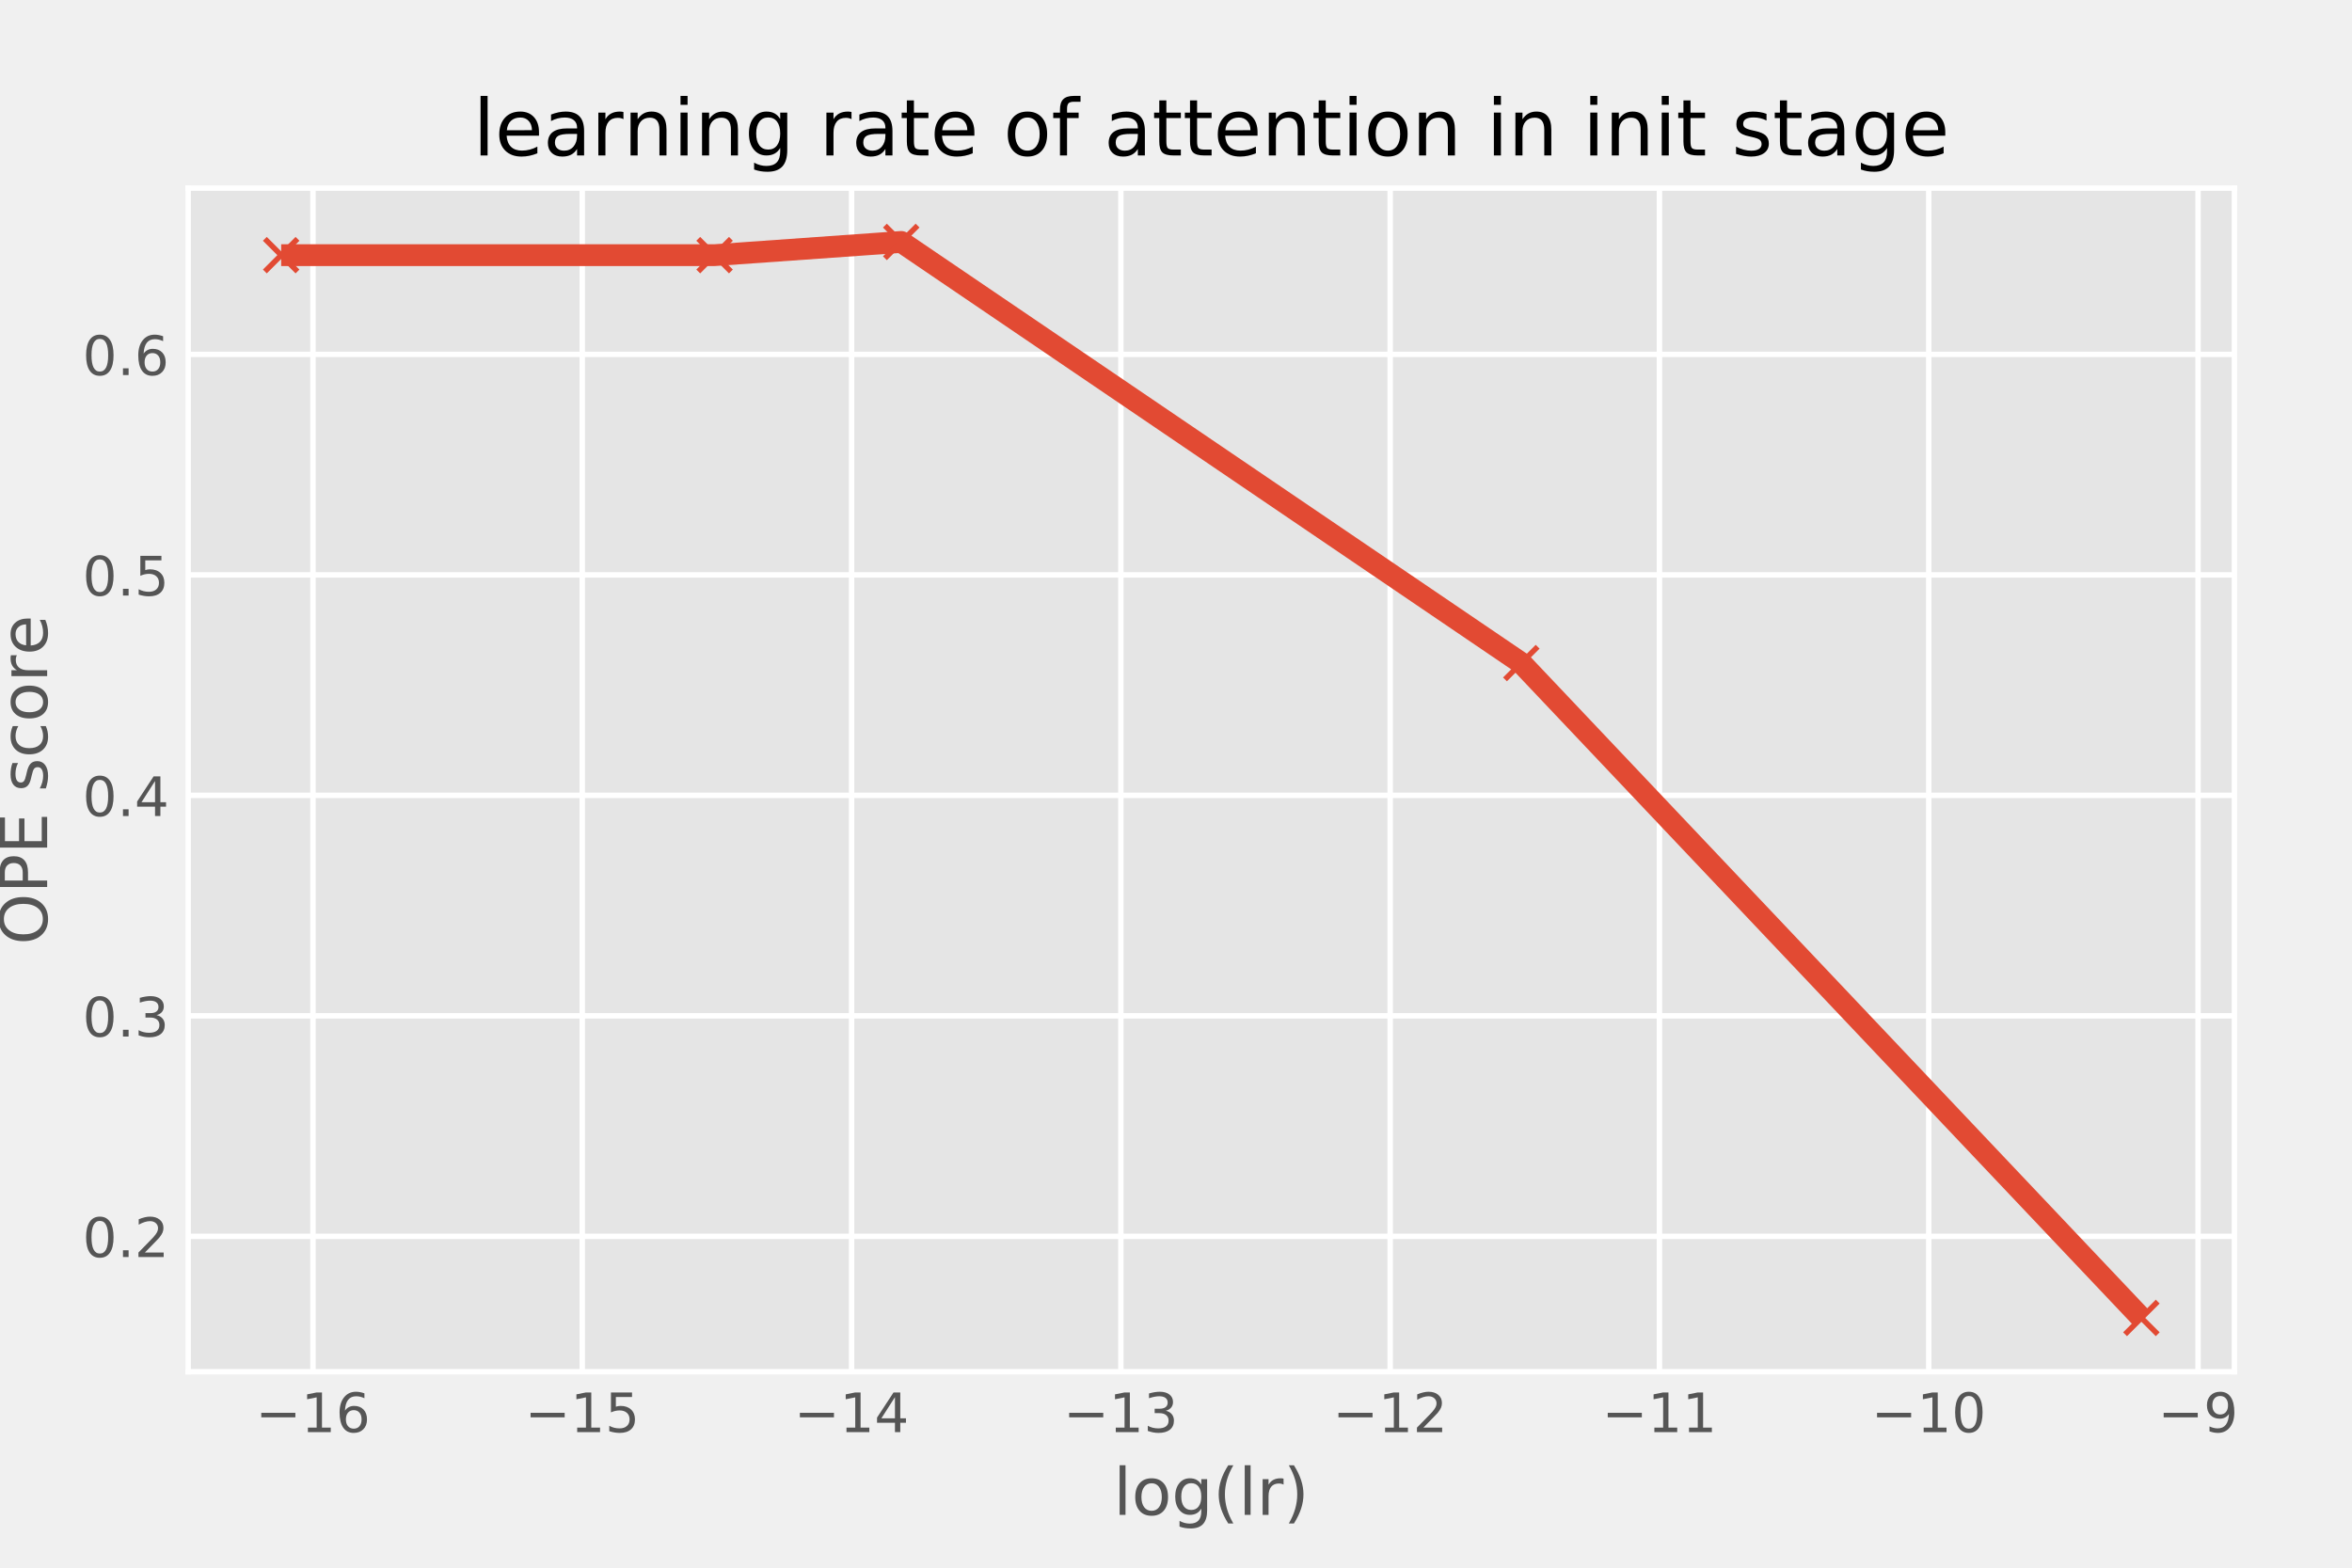
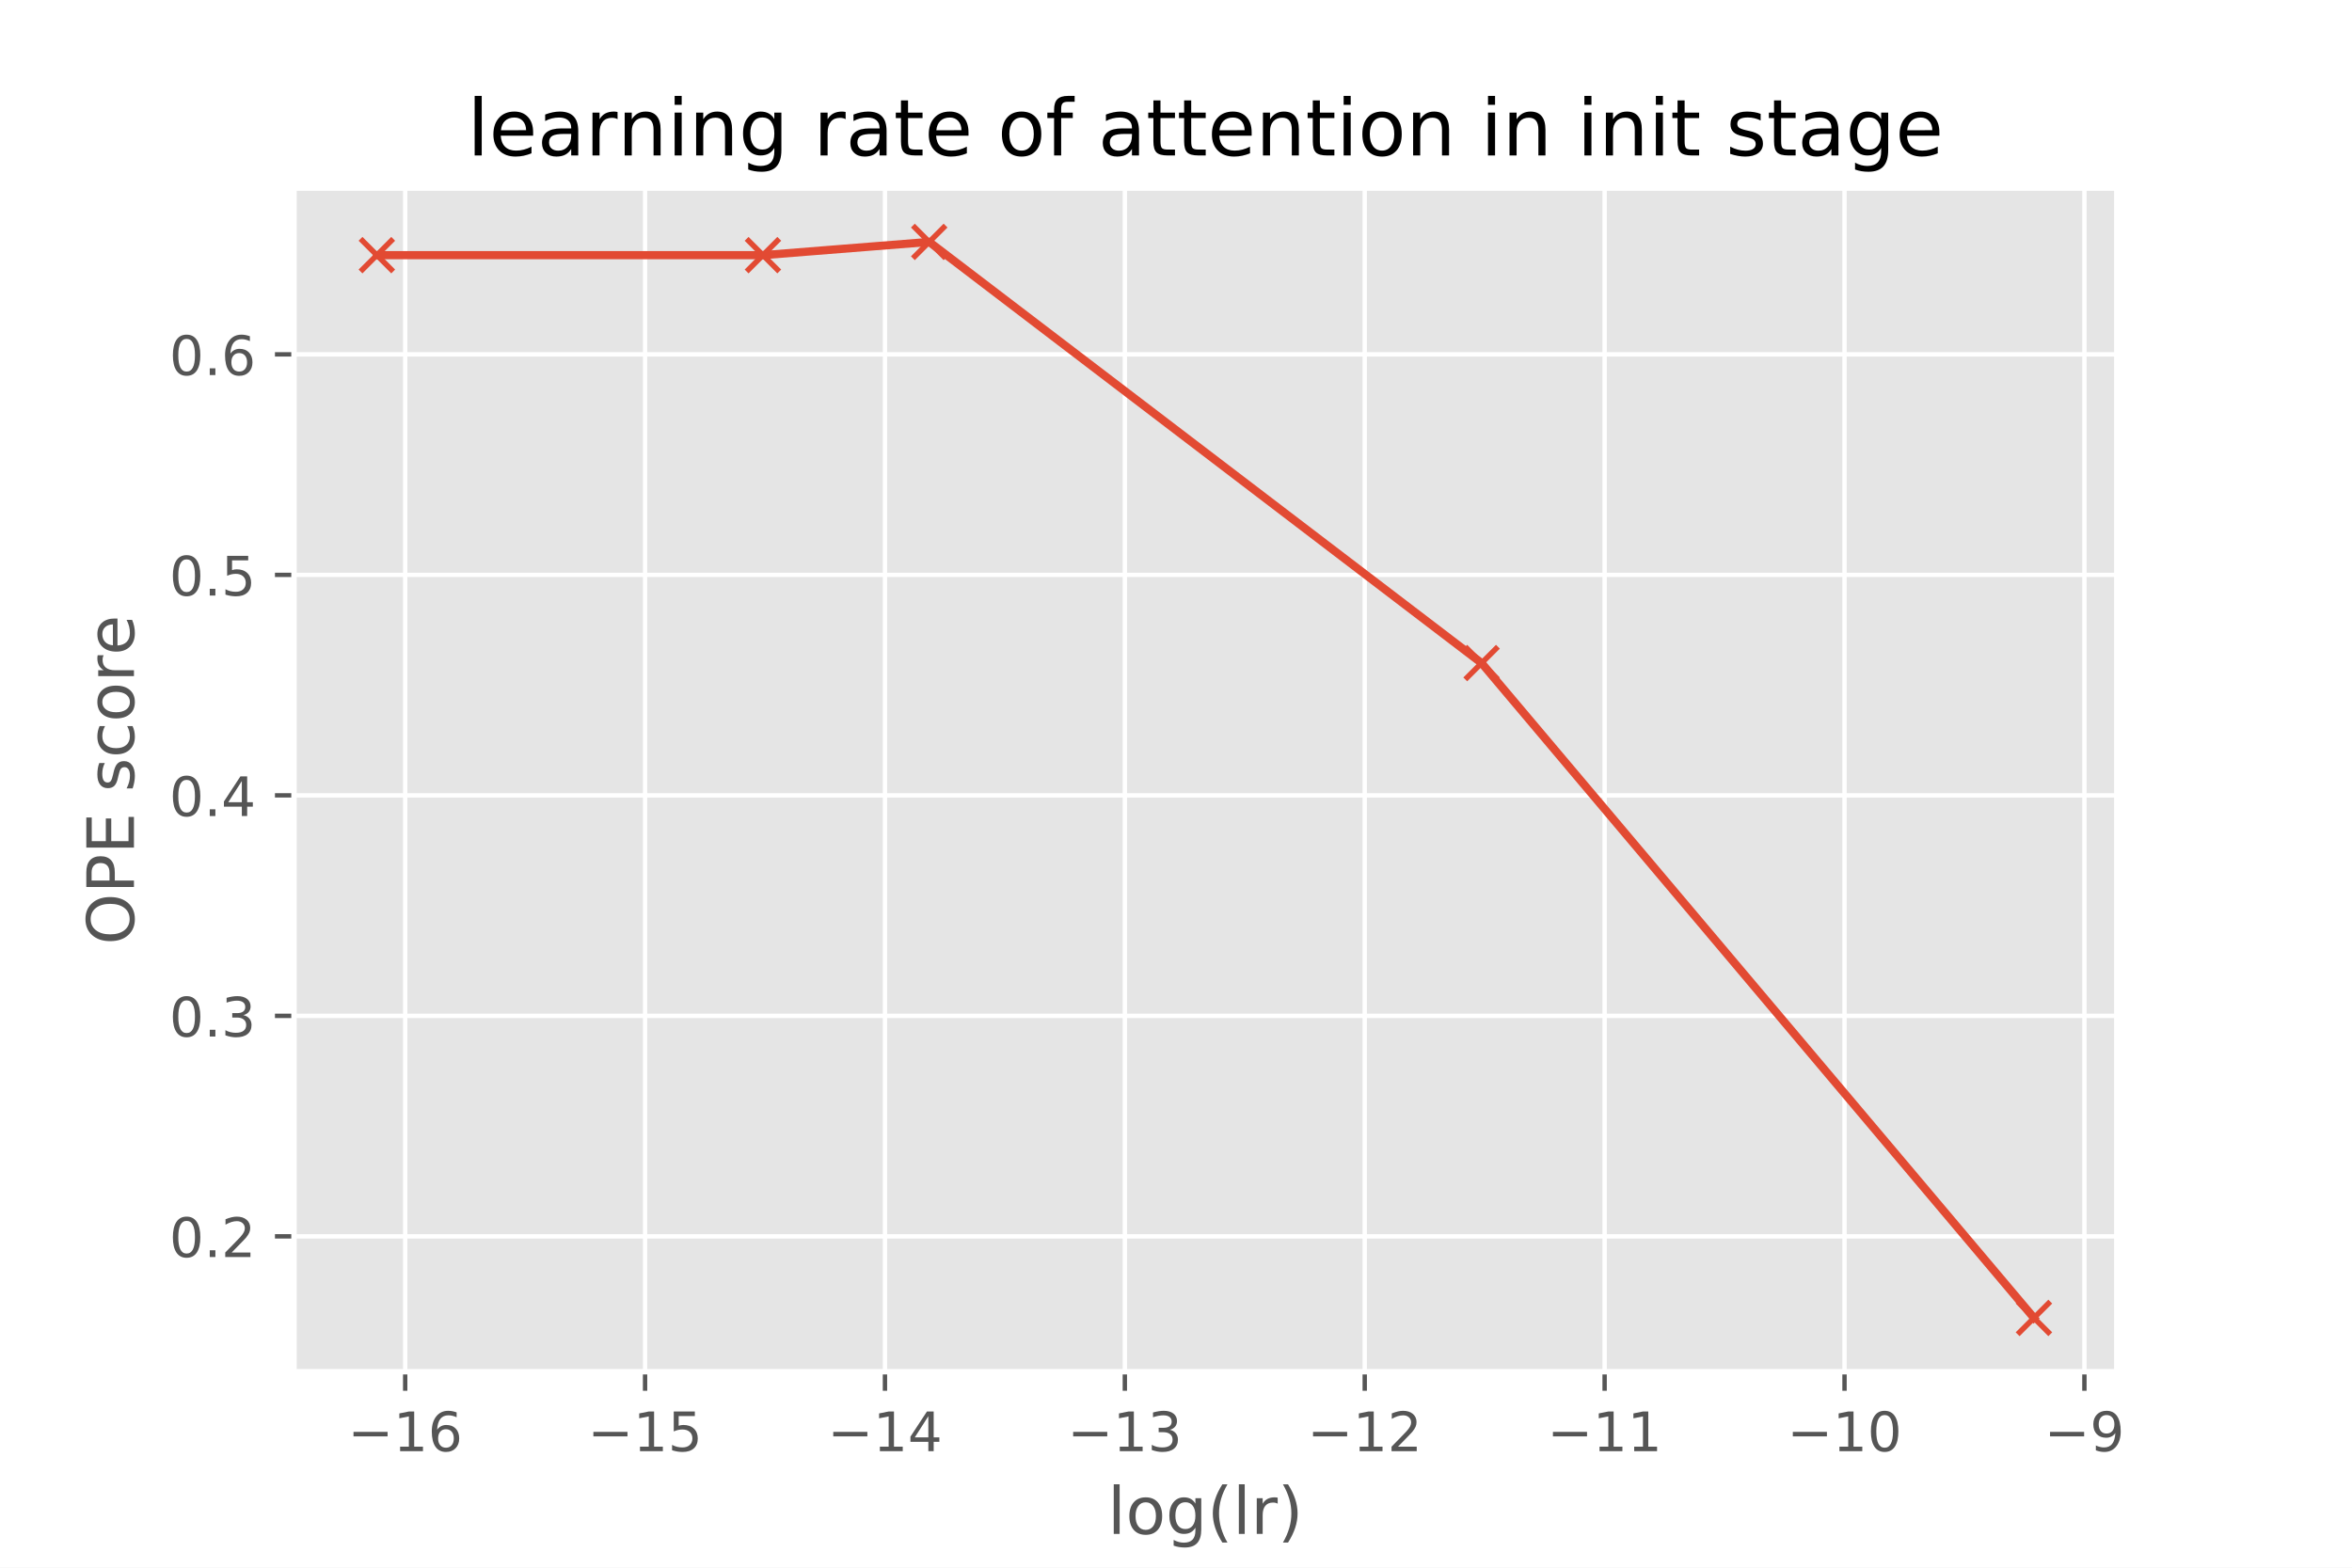
<svg xmlns="http://www.w3.org/2000/svg" xmlns:xlink="http://www.w3.org/1999/xlink" height="288pt" version="1.1" viewBox="0 0 432 288" width="432pt">
  <defs>
    <style type="text/css">
*{stroke-linecap:butt;stroke-linejoin:round;}
  </style>
  </defs>
  <g id="figure_1">
    <g id="patch_1">
-       <path d="M 0 288  L 432 288  L 432 0  L 0 0  z " style="fill:#f0f0f0;" />
+       <path d="M 0 288  L 432 288  L 432 0  L 0 0  z " style="fill:#ffffff;" />
    </g>
    <g id="axes_1">
      <g id="patch_2">
-         <path d="M 34.56 252  L 410.4 252  L 410.4 34.56  L 34.56 34.56  z " style="fill:#e5e5e5;" />
+         <path d="M 54 252  L 388.8 252  L 388.8 34.56  L 54 34.56  z " style="fill:#e5e5e5;" />
      </g>
      <g id="matplotlib.axis_1">
        <g id="xtick_1">
          <g id="line2d_1">
-             <path clip-path="url(#p5d3751c444)" d="M 57.485 252  L 57.485 34.56  " style="fill:none;stroke:#ffffff;" />
-           </g>
-           <g id="line2d_2" />
+             <path clip-path="url(#p63dbbb932b)" d="M 74.422 252  L 74.422 34.56  " style="fill:none;stroke:#ffffff;stroke-linecap:square;stroke-width:0.8;" />
+           </g>
+           <g id="line2d_2">
+             <defs>
+               <path d="M 0 0  L 0 3.5  " id="m256c19ebd9" style="stroke:#555555;stroke-width:0.8;" />
+             </defs>
+             <g>
+               <use style="fill:#555555;stroke:#555555;stroke-width:0.8;" x="74.422" xlink:href="#m256c19ebd9" y="252" />
+             </g>
+           </g>
          <g id="text_1">
            <defs>
              <path d="M 10.594 35.5  L 73.188 35.5  L 73.188 27.203  L 10.594 27.203  z " id="DejaVuSans-8722" />
              <path d="M 12.406 8.297  L 28.516 8.297  L 28.516 63.922  L 10.984 60.406  L 10.984 69.391  L 28.422 72.906  L 38.281 72.906  L 38.281 8.297  L 54.391 8.297  L 54.391 0  L 12.406 0  z " id="DejaVuSans-49" />
              <path d="M 33.016 40.375  Q 26.375 40.375 22.484 35.828  Q 18.609 31.297 18.609 23.391  Q 18.609 15.531 22.484 10.953  Q 26.375 6.391 33.016 6.391  Q 39.656 6.391 43.531 10.953  Q 47.406 15.531 47.406 23.391  Q 47.406 31.297 43.531 35.828  Q 39.656 40.375 33.016 40.375  z M 52.594 71.297  L 52.594 62.312  Q 48.875 64.062 45.094 64.984  Q 41.312 65.922 37.594 65.922  Q 27.828 65.922 22.672 59.328  Q 17.531 52.734 16.797 39.406  Q 19.672 43.656 24.016 45.922  Q 28.375 48.188 33.594 48.188  Q 44.578 48.188 50.953 41.516  Q 57.328 34.859 57.328 23.391  Q 57.328 12.156 50.688 5.359  Q 44.047 -1.422 33.016 -1.422  Q 20.359 -1.422 13.672 8.266  Q 6.984 17.969 6.984 36.375  Q 6.984 53.656 15.188 63.938  Q 23.391 74.219 37.203 74.219  Q 40.922 74.219 44.703 73.484  Q 48.484 72.75 52.594 71.297  z " id="DejaVuSans-54" />
            </defs>
-             <g style="fill:#555555;" transform="translate(46.93256 263.0984)scale(0.1 -0.1)">
+             <g style="fill:#555555;" transform="translate(63.86927 266.5984)scale(0.1 -0.1)">
              <use xlink:href="#DejaVuSans-8722" />
              <use x="83.789" xlink:href="#DejaVuSans-49" />
              <use x="147.412" xlink:href="#DejaVuSans-54" />
            </g>
          </g>
        </g>
        <g id="xtick_2">
          <g id="line2d_3">
-             <path clip-path="url(#p5d3751c444)" d="M 106.947 252  L 106.947 34.56  " style="fill:none;stroke:#ffffff;" />
-           </g>
-           <g id="line2d_4" />
+             <path clip-path="url(#p63dbbb932b)" d="M 118.483 252  L 118.483 34.56  " style="fill:none;stroke:#ffffff;stroke-linecap:square;stroke-width:0.8;" />
+           </g>
+           <g id="line2d_4">
+             <g>
+               <use style="fill:#555555;stroke:#555555;stroke-width:0.8;" x="118.483" xlink:href="#m256c19ebd9" y="252" />
+             </g>
+           </g>
          <g id="text_2">
            <defs>
              <path d="M 10.797 72.906  L 49.516 72.906  L 49.516 64.594  L 19.828 64.594  L 19.828 46.734  Q 21.969 47.469 24.109 47.828  Q 26.266 48.188 28.422 48.188  Q 40.625 48.188 47.75 41.5  Q 54.891 34.812 54.891 23.391  Q 54.891 11.625 47.562 5.094  Q 40.234 -1.422 26.906 -1.422  Q 22.312 -1.422 17.547 -0.641  Q 12.797 0.141 7.719 1.703  L 7.719 11.625  Q 12.109 9.234 16.797 8.062  Q 21.484 6.891 26.703 6.891  Q 35.156 6.891 40.078 11.328  Q 45.016 15.766 45.016 23.391  Q 45.016 31 40.078 35.438  Q 35.156 39.891 26.703 39.891  Q 22.75 39.891 18.812 39.016  Q 14.891 38.141 10.797 36.281  z " id="DejaVuSans-53" />
            </defs>
-             <g style="fill:#555555;" transform="translate(96.39476 263.0984)scale(0.1 -0.1)">
+             <g style="fill:#555555;" transform="translate(107.9304 266.5984)scale(0.1 -0.1)">
              <use xlink:href="#DejaVuSans-8722" />
              <use x="83.789" xlink:href="#DejaVuSans-49" />
              <use x="147.412" xlink:href="#DejaVuSans-53" />
            </g>
          </g>
        </g>
        <g id="xtick_3">
          <g id="line2d_5">
-             <path clip-path="url(#p5d3751c444)" d="M 156.409 252  L 156.409 34.56  " style="fill:none;stroke:#ffffff;" />
-           </g>
-           <g id="line2d_6" />
+             <path clip-path="url(#p63dbbb932b)" d="M 162.544 252  L 162.544 34.56  " style="fill:none;stroke:#ffffff;stroke-linecap:square;stroke-width:0.8;" />
+           </g>
+           <g id="line2d_6">
+             <g>
+               <use style="fill:#555555;stroke:#555555;stroke-width:0.8;" x="162.544" xlink:href="#m256c19ebd9" y="252" />
+             </g>
+           </g>
          <g id="text_3">
            <defs>
              <path d="M 37.797 64.312  L 12.891 25.391  L 37.797 25.391  z M 35.203 72.906  L 47.609 72.906  L 47.609 25.391  L 58.016 25.391  L 58.016 17.188  L 47.609 17.188  L 47.609 0  L 37.797 0  L 37.797 17.188  L 4.891 17.188  L 4.891 26.703  z " id="DejaVuSans-52" />
            </defs>
-             <g style="fill:#555555;" transform="translate(145.8569 263.0984)scale(0.1 -0.1)">
+             <g style="fill:#555555;" transform="translate(151.9916 266.5984)scale(0.1 -0.1)">
              <use xlink:href="#DejaVuSans-8722" />
              <use x="83.789" xlink:href="#DejaVuSans-49" />
              <use x="147.412" xlink:href="#DejaVuSans-52" />
            </g>
          </g>
        </g>
        <g id="xtick_4">
          <g id="line2d_7">
-             <path clip-path="url(#p5d3751c444)" d="M 205.871 252  L 205.871 34.56  " style="fill:none;stroke:#ffffff;" />
-           </g>
-           <g id="line2d_8" />
+             <path clip-path="url(#p63dbbb932b)" d="M 206.605 252  L 206.605 34.56  " style="fill:none;stroke:#ffffff;stroke-linecap:square;stroke-width:0.8;" />
+           </g>
+           <g id="line2d_8">
+             <g>
+               <use style="fill:#555555;stroke:#555555;stroke-width:0.8;" x="206.605" xlink:href="#m256c19ebd9" y="252" />
+             </g>
+           </g>
          <g id="text_4">
            <defs>
              <path d="M 40.578 39.312  Q 47.656 37.797 51.625 33  Q 55.609 28.219 55.609 21.188  Q 55.609 10.406 48.188 4.484  Q 40.766 -1.422 27.094 -1.422  Q 22.516 -1.422 17.656 -0.516  Q 12.797 0.391 7.625 2.203  L 7.625 11.719  Q 11.719 9.328 16.594 8.109  Q 21.484 6.891 26.812 6.891  Q 36.078 6.891 40.938 10.547  Q 45.797 14.203 45.797 21.188  Q 45.797 27.641 41.281 31.266  Q 36.766 34.906 28.719 34.906  L 20.219 34.906  L 20.219 43.016  L 29.109 43.016  Q 36.375 43.016 40.234 45.922  Q 44.094 48.828 44.094 54.297  Q 44.094 59.906 40.109 62.906  Q 36.141 65.922 28.719 65.922  Q 24.656 65.922 20.016 65.031  Q 15.375 64.156 9.812 62.312  L 9.812 71.094  Q 15.438 72.656 20.344 73.438  Q 25.25 74.219 29.594 74.219  Q 40.828 74.219 47.359 69.109  Q 53.906 64.016 53.906 55.328  Q 53.906 49.266 50.438 45.094  Q 46.969 40.922 40.578 39.312  z " id="DejaVuSans-51" />
            </defs>
-             <g style="fill:#555555;" transform="translate(195.3191 263.0984)scale(0.1 -0.1)">
+             <g style="fill:#555555;" transform="translate(196.0527 266.5984)scale(0.1 -0.1)">
              <use xlink:href="#DejaVuSans-8722" />
              <use x="83.789" xlink:href="#DejaVuSans-49" />
              <use x="147.412" xlink:href="#DejaVuSans-51" />
            </g>
          </g>
        </g>
        <g id="xtick_5">
          <g id="line2d_9">
-             <path clip-path="url(#p5d3751c444)" d="M 255.334 252  L 255.334 34.56  " style="fill:none;stroke:#ffffff;" />
-           </g>
-           <g id="line2d_10" />
+             <path clip-path="url(#p63dbbb932b)" d="M 250.666 252  L 250.666 34.56  " style="fill:none;stroke:#ffffff;stroke-linecap:square;stroke-width:0.8;" />
+           </g>
+           <g id="line2d_10">
+             <g>
+               <use style="fill:#555555;stroke:#555555;stroke-width:0.8;" x="250.666" xlink:href="#m256c19ebd9" y="252" />
+             </g>
+           </g>
          <g id="text_5">
            <defs>
              <path d="M 19.188 8.297  L 53.609 8.297  L 53.609 0  L 7.328 0  L 7.328 8.297  Q 12.938 14.109 22.625 23.891  Q 32.328 33.688 34.812 36.531  Q 39.547 41.844 41.422 45.531  Q 43.312 49.219 43.312 52.781  Q 43.312 58.594 39.234 62.25  Q 35.156 65.922 28.609 65.922  Q 23.969 65.922 18.812 64.312  Q 13.672 62.703 7.812 59.422  L 7.812 69.391  Q 13.766 71.781 18.938 73  Q 24.125 74.219 28.422 74.219  Q 39.75 74.219 46.484 68.547  Q 53.219 62.891 53.219 53.422  Q 53.219 48.922 51.531 44.891  Q 49.859 40.875 45.406 35.406  Q 44.188 33.984 37.641 27.219  Q 31.109 20.453 19.188 8.297  z " id="DejaVuSans-50" />
            </defs>
-             <g style="fill:#555555;" transform="translate(244.7813 263.0984)scale(0.1 -0.1)">
+             <g style="fill:#555555;" transform="translate(240.1139 266.5984)scale(0.1 -0.1)">
              <use xlink:href="#DejaVuSans-8722" />
              <use x="83.789" xlink:href="#DejaVuSans-49" />
              <use x="147.412" xlink:href="#DejaVuSans-50" />
            </g>
          </g>
        </g>
        <g id="xtick_6">
          <g id="line2d_11">
-             <path clip-path="url(#p5d3751c444)" d="M 304.796 252  L 304.796 34.56  " style="fill:none;stroke:#ffffff;" />
-           </g>
-           <g id="line2d_12" />
+             <path clip-path="url(#p63dbbb932b)" d="M 294.727 252  L 294.727 34.56  " style="fill:none;stroke:#ffffff;stroke-linecap:square;stroke-width:0.8;" />
+           </g>
+           <g id="line2d_12">
+             <g>
+               <use style="fill:#555555;stroke:#555555;stroke-width:0.8;" x="294.727" xlink:href="#m256c19ebd9" y="252" />
+             </g>
+           </g>
          <g id="text_6">
-             <g style="fill:#555555;" transform="translate(294.2435 263.0984)scale(0.1 -0.1)">
+             <g style="fill:#555555;" transform="translate(284.175 266.5984)scale(0.1 -0.1)">
              <use xlink:href="#DejaVuSans-8722" />
              <use x="83.789" xlink:href="#DejaVuSans-49" />
              <use x="147.412" xlink:href="#DejaVuSans-49" />
            </g>
          </g>
        </g>
        <g id="xtick_7">
          <g id="line2d_13">
-             <path clip-path="url(#p5d3751c444)" d="M 354.258 252  L 354.258 34.56  " style="fill:none;stroke:#ffffff;" />
-           </g>
-           <g id="line2d_14" />
+             <path clip-path="url(#p63dbbb932b)" d="M 338.789 252  L 338.789 34.56  " style="fill:none;stroke:#ffffff;stroke-linecap:square;stroke-width:0.8;" />
+           </g>
+           <g id="line2d_14">
+             <g>
+               <use style="fill:#555555;stroke:#555555;stroke-width:0.8;" x="338.789" xlink:href="#m256c19ebd9" y="252" />
+             </g>
+           </g>
          <g id="text_7">
            <defs>
              <path d="M 31.781 66.406  Q 24.172 66.406 20.328 58.906  Q 16.5 51.422 16.5 36.375  Q 16.5 21.391 20.328 13.891  Q 24.172 6.391 31.781 6.391  Q 39.453 6.391 43.281 13.891  Q 47.125 21.391 47.125 36.375  Q 47.125 51.422 43.281 58.906  Q 39.453 66.406 31.781 66.406  z M 31.781 74.219  Q 44.047 74.219 50.516 64.516  Q 56.984 54.828 56.984 36.375  Q 56.984 17.969 50.516 8.266  Q 44.047 -1.422 31.781 -1.422  Q 19.531 -1.422 13.062 8.266  Q 6.594 17.969 6.594 36.375  Q 6.594 54.828 13.062 64.516  Q 19.531 74.219 31.781 74.219  z " id="DejaVuSans-48" />
            </defs>
-             <g style="fill:#555555;" transform="translate(343.7057 263.0984)scale(0.1 -0.1)">
+             <g style="fill:#555555;" transform="translate(328.2362 266.5984)scale(0.1 -0.1)">
              <use xlink:href="#DejaVuSans-8722" />
              <use x="83.789" xlink:href="#DejaVuSans-49" />
              <use x="147.412" xlink:href="#DejaVuSans-48" />
            </g>
          </g>
        </g>
        <g id="xtick_8">
          <g id="line2d_15">
-             <path clip-path="url(#p5d3751c444)" d="M 403.72 252  L 403.72 34.56  " style="fill:none;stroke:#ffffff;" />
-           </g>
-           <g id="line2d_16" />
+             <path clip-path="url(#p63dbbb932b)" d="M 382.85 252  L 382.85 34.56  " style="fill:none;stroke:#ffffff;stroke-linecap:square;stroke-width:0.8;" />
+           </g>
+           <g id="line2d_16">
+             <g>
+               <use style="fill:#555555;stroke:#555555;stroke-width:0.8;" x="382.85" xlink:href="#m256c19ebd9" y="252" />
+             </g>
+           </g>
          <g id="text_8">
            <defs>
              <path d="M 10.984 1.516  L 10.984 10.5  Q 14.703 8.734 18.5 7.812  Q 22.312 6.891 25.984 6.891  Q 35.75 6.891 40.891 13.453  Q 46.047 20.016 46.781 33.406  Q 43.953 29.203 39.594 26.953  Q 35.25 24.703 29.984 24.703  Q 19.047 24.703 12.672 31.312  Q 6.297 37.938 6.297 49.422  Q 6.297 60.641 12.938 67.422  Q 19.578 74.219 30.609 74.219  Q 43.266 74.219 49.922 64.516  Q 56.594 54.828 56.594 36.375  Q 56.594 19.141 48.406 8.859  Q 40.234 -1.422 26.422 -1.422  Q 22.703 -1.422 18.891 -0.688  Q 15.094 0.047 10.984 1.516  z M 30.609 32.422  Q 37.25 32.422 41.125 36.953  Q 45.016 41.5 45.016 49.422  Q 45.016 57.281 41.125 61.844  Q 37.25 66.406 30.609 66.406  Q 23.969 66.406 20.094 61.844  Q 16.219 57.281 16.219 49.422  Q 16.219 41.5 20.094 36.953  Q 23.969 32.422 30.609 32.422  z " id="DejaVuSans-57" />
            </defs>
-             <g style="fill:#555555;" transform="translate(396.3492 263.0984)scale(0.1 -0.1)">
+             <g style="fill:#555555;" transform="translate(375.4786 266.5984)scale(0.1 -0.1)">
              <use xlink:href="#DejaVuSans-8722" />
              <use x="83.789" xlink:href="#DejaVuSans-57" />
            </g>
          </g>
        </g>
        <g id="text_9">
          <defs>
            <path d="M 9.422 75.984  L 18.406 75.984  L 18.406 0  L 9.422 0  z " id="DejaVuSans-108" />
            <path d="M 30.609 48.391  Q 23.391 48.391 19.188 42.75  Q 14.984 37.109 14.984 27.297  Q 14.984 17.484 19.156 11.844  Q 23.344 6.203 30.609 6.203  Q 37.797 6.203 41.984 11.859  Q 46.188 17.531 46.188 27.297  Q 46.188 37.016 41.984 42.703  Q 37.797 48.391 30.609 48.391  z M 30.609 56  Q 42.328 56 49.016 48.375  Q 55.719 40.766 55.719 27.297  Q 55.719 13.875 49.016 6.219  Q 42.328 -1.422 30.609 -1.422  Q 18.844 -1.422 12.172 6.219  Q 5.516 13.875 5.516 27.297  Q 5.516 40.766 12.172 48.375  Q 18.844 56 30.609 56  z " id="DejaVuSans-111" />
            <path d="M 45.406 27.984  Q 45.406 37.75 41.375 43.109  Q 37.359 48.484 30.078 48.484  Q 22.859 48.484 18.828 43.109  Q 14.797 37.75 14.797 27.984  Q 14.797 18.266 18.828 12.891  Q 22.859 7.516 30.078 7.516  Q 37.359 7.516 41.375 12.891  Q 45.406 18.266 45.406 27.984  z M 54.391 6.781  Q 54.391 -7.172 48.188 -13.984  Q 42 -20.797 29.203 -20.797  Q 24.469 -20.797 20.266 -20.094  Q 16.062 -19.391 12.109 -17.922  L 12.109 -9.188  Q 16.062 -11.328 19.922 -12.344  Q 23.781 -13.375 27.781 -13.375  Q 36.625 -13.375 41.016 -8.766  Q 45.406 -4.156 45.406 5.172  L 45.406 9.625  Q 42.625 4.781 38.281 2.391  Q 33.938 0 27.875 0  Q 17.828 0 11.672 7.656  Q 5.516 15.328 5.516 27.984  Q 5.516 40.672 11.672 48.328  Q 17.828 56 27.875 56  Q 33.938 56 38.281 53.609  Q 42.625 51.219 45.406 46.391  L 45.406 54.688  L 54.391 54.688  z " id="DejaVuSans-103" />
            <path d="M 31 75.875  Q 24.469 64.656 21.281 53.656  Q 18.109 42.672 18.109 31.391  Q 18.109 20.125 21.312 9.062  Q 24.516 -2 31 -13.188  L 23.188 -13.188  Q 15.875 -1.703 12.234 9.375  Q 8.594 20.453 8.594 31.391  Q 8.594 42.281 12.203 53.312  Q 15.828 64.359 23.188 75.875  z " id="DejaVuSans-40" />
            <path d="M 41.109 46.297  Q 39.594 47.172 37.812 47.578  Q 36.031 48 33.891 48  Q 26.266 48 22.188 43.047  Q 18.109 38.094 18.109 28.812  L 18.109 0  L 9.078 0  L 9.078 54.688  L 18.109 54.688  L 18.109 46.188  Q 20.953 51.172 25.484 53.578  Q 30.031 56 36.531 56  Q 37.453 56 38.578 55.875  Q 39.703 55.766 41.062 55.516  z " id="DejaVuSans-114" />
            <path d="M 8.016 75.875  L 15.828 75.875  Q 23.141 64.359 26.781 53.312  Q 30.422 42.281 30.422 31.391  Q 30.422 20.453 26.781 9.375  Q 23.141 -1.703 15.828 -13.188  L 8.016 -13.188  Q 14.5 -2 17.703 9.062  Q 20.906 20.125 20.906 31.391  Q 20.906 42.672 17.703 53.656  Q 14.5 64.656 8.016 75.875  z " id="DejaVuSans-41" />
          </defs>
-           <g style="fill:#555555;" transform="translate(204.5175 278.2962)scale(0.12 -0.12)">
+           <g style="fill:#555555;" transform="translate(203.4375 281.7962)scale(0.12 -0.12)">
            <use xlink:href="#DejaVuSans-108" />
            <use x="27.783" xlink:href="#DejaVuSans-111" />
            <use x="88.965" xlink:href="#DejaVuSans-103" />
            <use x="152.441" xlink:href="#DejaVuSans-40" />
            <use x="191.455" xlink:href="#DejaVuSans-108" />
            <use x="219.238" xlink:href="#DejaVuSans-114" />
            <use x="260.352" xlink:href="#DejaVuSans-41" />
          </g>
        </g>
      </g>
      <g id="matplotlib.axis_2">
        <g id="ytick_1">
          <g id="line2d_17">
-             <path clip-path="url(#p5d3751c444)" d="M 34.56 227.129  L 410.4 227.129  " style="fill:none;stroke:#ffffff;" />
-           </g>
-           <g id="line2d_18" />
+             <path clip-path="url(#p63dbbb932b)" d="M 54 227.129  L 388.8 227.129  " style="fill:none;stroke:#ffffff;stroke-linecap:square;stroke-width:0.8;" />
+           </g>
+           <g id="line2d_18">
+             <defs>
+               <path d="M 0 0  L -3.5 0  " id="m3d5f3a9acf" style="stroke:#555555;stroke-width:0.8;" />
+             </defs>
+             <g>
+               <use style="fill:#555555;stroke:#555555;stroke-width:0.8;" x="54" xlink:href="#m3d5f3a9acf" y="227.129" />
+             </g>
+           </g>
          <g id="text_10">
            <defs>
              <path d="M 10.688 12.406  L 21 12.406  L 21 0  L 10.688 0  z " id="DejaVuSans-46" />
            </defs>
-             <g style="fill:#555555;" transform="translate(15.15687 230.9281)scale(0.1 -0.1)">
+             <g style="fill:#555555;" transform="translate(31.09688 230.9281)scale(0.1 -0.1)">
              <use xlink:href="#DejaVuSans-48" />
              <use x="63.623" xlink:href="#DejaVuSans-46" />
              <use x="95.41" xlink:href="#DejaVuSans-50" />
            </g>
          </g>
        </g>
        <g id="ytick_2">
          <g id="line2d_19">
-             <path clip-path="url(#p5d3751c444)" d="M 34.56 186.622  L 410.4 186.622  " style="fill:none;stroke:#ffffff;" />
-           </g>
-           <g id="line2d_20" />
+             <path clip-path="url(#p63dbbb932b)" d="M 54 186.622  L 388.8 186.622  " style="fill:none;stroke:#ffffff;stroke-linecap:square;stroke-width:0.8;" />
+           </g>
+           <g id="line2d_20">
+             <g>
+               <use style="fill:#555555;stroke:#555555;stroke-width:0.8;" x="54" xlink:href="#m3d5f3a9acf" y="186.622" />
+             </g>
+           </g>
          <g id="text_11">
-             <g style="fill:#555555;" transform="translate(15.15687 190.4214)scale(0.1 -0.1)">
+             <g style="fill:#555555;" transform="translate(31.09688 190.4214)scale(0.1 -0.1)">
              <use xlink:href="#DejaVuSans-48" />
              <use x="63.623" xlink:href="#DejaVuSans-46" />
              <use x="95.41" xlink:href="#DejaVuSans-51" />
            </g>
          </g>
        </g>
        <g id="ytick_3">
          <g id="line2d_21">
-             <path clip-path="url(#p5d3751c444)" d="M 34.56 146.115  L 410.4 146.115  " style="fill:none;stroke:#ffffff;" />
-           </g>
-           <g id="line2d_22" />
+             <path clip-path="url(#p63dbbb932b)" d="M 54 146.115  L 388.8 146.115  " style="fill:none;stroke:#ffffff;stroke-linecap:square;stroke-width:0.8;" />
+           </g>
+           <g id="line2d_22">
+             <g>
+               <use style="fill:#555555;stroke:#555555;stroke-width:0.8;" x="54" xlink:href="#m3d5f3a9acf" y="146.115" />
+             </g>
+           </g>
          <g id="text_12">
-             <g style="fill:#555555;" transform="translate(15.15687 149.9147)scale(0.1 -0.1)">
+             <g style="fill:#555555;" transform="translate(31.09688 149.9147)scale(0.1 -0.1)">
              <use xlink:href="#DejaVuSans-48" />
              <use x="63.623" xlink:href="#DejaVuSans-46" />
              <use x="95.41" xlink:href="#DejaVuSans-52" />
            </g>
          </g>
        </g>
        <g id="ytick_4">
          <g id="line2d_23">
-             <path clip-path="url(#p5d3751c444)" d="M 34.56 105.609  L 410.4 105.609  " style="fill:none;stroke:#ffffff;" />
-           </g>
-           <g id="line2d_24" />
+             <path clip-path="url(#p63dbbb932b)" d="M 54 105.609  L 388.8 105.609  " style="fill:none;stroke:#ffffff;stroke-linecap:square;stroke-width:0.8;" />
+           </g>
+           <g id="line2d_24">
+             <g>
+               <use style="fill:#555555;stroke:#555555;stroke-width:0.8;" x="54" xlink:href="#m3d5f3a9acf" y="105.609" />
+             </g>
+           </g>
          <g id="text_13">
-             <g style="fill:#555555;" transform="translate(15.15687 109.408)scale(0.1 -0.1)">
+             <g style="fill:#555555;" transform="translate(31.09688 109.408)scale(0.1 -0.1)">
              <use xlink:href="#DejaVuSans-48" />
              <use x="63.623" xlink:href="#DejaVuSans-46" />
              <use x="95.41" xlink:href="#DejaVuSans-53" />
            </g>
          </g>
        </g>
        <g id="ytick_5">
          <g id="line2d_25">
-             <path clip-path="url(#p5d3751c444)" d="M 34.56 65.102  L 410.4 65.102  " style="fill:none;stroke:#ffffff;" />
-           </g>
-           <g id="line2d_26" />
+             <path clip-path="url(#p63dbbb932b)" d="M 54 65.102  L 388.8 65.102  " style="fill:none;stroke:#ffffff;stroke-linecap:square;stroke-width:0.8;" />
+           </g>
+           <g id="line2d_26">
+             <g>
+               <use style="fill:#555555;stroke:#555555;stroke-width:0.8;" x="54" xlink:href="#m3d5f3a9acf" y="65.102" />
+             </g>
+           </g>
          <g id="text_14">
-             <g style="fill:#555555;" transform="translate(15.15687 68.90127)scale(0.1 -0.1)">
+             <g style="fill:#555555;" transform="translate(31.09688 68.90127)scale(0.1 -0.1)">
              <use xlink:href="#DejaVuSans-48" />
              <use x="63.623" xlink:href="#DejaVuSans-46" />
              <use x="95.41" xlink:href="#DejaVuSans-54" />
            </g>
          </g>
        </g>
        <g id="text_15">
          <defs>
            <path d="M 39.406 66.219  Q 28.656 66.219 22.328 58.203  Q 16.016 50.203 16.016 36.375  Q 16.016 22.609 22.328 14.594  Q 28.656 6.594 39.406 6.594  Q 50.141 6.594 56.422 14.594  Q 62.703 22.609 62.703 36.375  Q 62.703 50.203 56.422 58.203  Q 50.141 66.219 39.406 66.219  z M 39.406 74.219  Q 54.734 74.219 63.906 63.938  Q 73.094 53.656 73.094 36.375  Q 73.094 19.141 63.906 8.859  Q 54.734 -1.422 39.406 -1.422  Q 24.031 -1.422 14.812 8.828  Q 5.609 19.094 5.609 36.375  Q 5.609 53.656 14.812 63.938  Q 24.031 74.219 39.406 74.219  z " id="DejaVuSans-79" />
            <path d="M 19.672 64.797  L 19.672 37.406  L 32.078 37.406  Q 38.969 37.406 42.719 40.969  Q 46.484 44.531 46.484 51.125  Q 46.484 57.672 42.719 61.234  Q 38.969 64.797 32.078 64.797  z M 9.812 72.906  L 32.078 72.906  Q 44.344 72.906 50.609 67.359  Q 56.891 61.812 56.891 51.125  Q 56.891 40.328 50.609 34.812  Q 44.344 29.297 32.078 29.297  L 19.672 29.297  L 19.672 0  L 9.812 0  z " id="DejaVuSans-80" />
            <path d="M 9.812 72.906  L 55.906 72.906  L 55.906 64.594  L 19.672 64.594  L 19.672 43.016  L 54.391 43.016  L 54.391 34.719  L 19.672 34.719  L 19.672 8.297  L 56.781 8.297  L 56.781 0  L 9.812 0  z " id="DejaVuSans-69" />
            <path id="DejaVuSans-32" />
            <path d="M 44.281 53.078  L 44.281 44.578  Q 40.484 46.531 36.375 47.5  Q 32.281 48.484 27.875 48.484  Q 21.188 48.484 17.844 46.438  Q 14.5 44.391 14.5 40.281  Q 14.5 37.156 16.891 35.375  Q 19.281 33.594 26.516 31.984  L 29.594 31.297  Q 39.156 29.25 43.188 25.516  Q 47.219 21.781 47.219 15.094  Q 47.219 7.469 41.188 3.016  Q 35.156 -1.422 24.609 -1.422  Q 20.219 -1.422 15.453 -0.562  Q 10.688 0.297 5.422 2  L 5.422 11.281  Q 10.406 8.688 15.234 7.391  Q 20.062 6.109 24.812 6.109  Q 31.156 6.109 34.562 8.281  Q 37.984 10.453 37.984 14.406  Q 37.984 18.062 35.516 20.016  Q 33.062 21.969 24.703 23.781  L 21.578 24.516  Q 13.234 26.266 9.516 29.906  Q 5.812 33.547 5.812 39.891  Q 5.812 47.609 11.281 51.797  Q 16.75 56 26.812 56  Q 31.781 56 36.172 55.266  Q 40.578 54.547 44.281 53.078  z " id="DejaVuSans-115" />
            <path d="M 48.781 52.594  L 48.781 44.188  Q 44.969 46.297 41.141 47.344  Q 37.312 48.391 33.406 48.391  Q 24.656 48.391 19.812 42.844  Q 14.984 37.312 14.984 27.297  Q 14.984 17.281 19.812 11.734  Q 24.656 6.203 33.406 6.203  Q 37.312 6.203 41.141 7.25  Q 44.969 8.297 48.781 10.406  L 48.781 2.094  Q 45.016 0.344 40.984 -0.531  Q 36.969 -1.422 32.422 -1.422  Q 20.062 -1.422 12.781 6.344  Q 5.516 14.109 5.516 27.297  Q 5.516 40.672 12.859 48.328  Q 20.219 56 33.016 56  Q 37.156 56 41.109 55.141  Q 45.062 54.297 48.781 52.594  z " id="DejaVuSans-99" />
            <path d="M 56.203 29.594  L 56.203 25.203  L 14.891 25.203  Q 15.484 15.922 20.484 11.062  Q 25.484 6.203 34.422 6.203  Q 39.594 6.203 44.453 7.469  Q 49.312 8.734 54.109 11.281  L 54.109 2.781  Q 49.266 0.734 44.188 -0.344  Q 39.109 -1.422 33.891 -1.422  Q 20.797 -1.422 13.156 6.188  Q 5.516 13.812 5.516 26.812  Q 5.516 40.234 12.766 48.109  Q 20.016 56 32.328 56  Q 43.359 56 49.781 48.891  Q 56.203 41.797 56.203 29.594  z M 47.219 32.234  Q 47.125 39.594 43.094 43.984  Q 39.062 48.391 32.422 48.391  Q 24.906 48.391 20.391 44.141  Q 15.875 39.891 15.188 32.172  z " id="DejaVuSans-101" />
          </defs>
-           <g style="fill:#555555;" transform="translate(8.66125 173.5716)rotate(-90)scale(0.12 -0.12)">
+           <g style="fill:#555555;" transform="translate(24.60125 173.5716)rotate(-90)scale(0.12 -0.12)">
            <use xlink:href="#DejaVuSans-79" />
            <use x="78.711" xlink:href="#DejaVuSans-80" />
            <use x="139.014" xlink:href="#DejaVuSans-69" />
            <use x="202.197" xlink:href="#DejaVuSans-32" />
            <use x="233.984" xlink:href="#DejaVuSans-115" />
            <use x="286.084" xlink:href="#DejaVuSans-99" />
            <use x="341.064" xlink:href="#DejaVuSans-111" />
            <use x="402.246" xlink:href="#DejaVuSans-114" />
            <use x="443.328" xlink:href="#DejaVuSans-101" />
          </g>
        </g>
      </g>
      <g id="line2d_27">
-         <path clip-path="url(#p5d3751c444)" d="M 393.316 242.116  L 279.425 121.811  L 165.535 44.444  L 131.25 46.874  L 51.644 46.874  " style="fill:none;stroke:#e24a33;stroke-width:4;" />
+         <path clip-path="url(#p63dbbb932b)" d="M 373.582 242.116  L 272.127 121.811  L 170.673 44.444  L 140.132 46.874  L 69.218 46.874  " style="fill:none;stroke:#e24a33;stroke-linecap:square;stroke-width:1.5;" />
        <defs>
-           <path d="M -3 3  L 3 -3  M -3 -3  L 3 3  " id="mb29811bea0" style="stroke:#e24a33;" />
+           <path d="M -3 3  L 3 -3  M -3 -3  L 3 3  " id="mcfbd0702d0" style="stroke:#e24a33;" />
        </defs>
-         <g clip-path="url(#p5d3751c444)">
-           <use style="fill:#e24a33;stroke:#e24a33;" x="393.316" xlink:href="#mb29811bea0" y="242.116" />
-           <use style="fill:#e24a33;stroke:#e24a33;" x="279.425" xlink:href="#mb29811bea0" y="121.811" />
-           <use style="fill:#e24a33;stroke:#e24a33;" x="165.535" xlink:href="#mb29811bea0" y="44.444" />
-           <use style="fill:#e24a33;stroke:#e24a33;" x="131.25" xlink:href="#mb29811bea0" y="46.874" />
-           <use style="fill:#e24a33;stroke:#e24a33;" x="51.644" xlink:href="#mb29811bea0" y="46.874" />
+         <g clip-path="url(#p63dbbb932b)">
+           <use style="fill:#e24a33;stroke:#e24a33;" x="373.582" xlink:href="#mcfbd0702d0" y="242.116" />
+           <use style="fill:#e24a33;stroke:#e24a33;" x="272.127" xlink:href="#mcfbd0702d0" y="121.811" />
+           <use style="fill:#e24a33;stroke:#e24a33;" x="170.673" xlink:href="#mcfbd0702d0" y="44.444" />
+           <use style="fill:#e24a33;stroke:#e24a33;" x="140.132" xlink:href="#mcfbd0702d0" y="46.874" />
+           <use style="fill:#e24a33;stroke:#e24a33;" x="69.218" xlink:href="#mcfbd0702d0" y="46.874" />
        </g>
      </g>
      <g id="patch_3">
-         <path d="M 34.56 252  L 34.56 34.56  " style="fill:none;stroke:#ffffff;stroke-linecap:square;stroke-linejoin:miter;" />
+         <path d="M 54 252  L 54 34.56  " style="fill:none;stroke:#ffffff;stroke-linecap:square;stroke-linejoin:miter;" />
      </g>
      <g id="patch_4">
-         <path d="M 410.4 252  L 410.4 34.56  " style="fill:none;stroke:#ffffff;stroke-linecap:square;stroke-linejoin:miter;" />
+         <path d="M 388.8 252  L 388.8 34.56  " style="fill:none;stroke:#ffffff;stroke-linecap:square;stroke-linejoin:miter;" />
      </g>
      <g id="patch_5">
-         <path d="M 34.56 252  L 410.4 252  " style="fill:none;stroke:#ffffff;stroke-linecap:square;stroke-linejoin:miter;" />
+         <path d="M 54 252  L 388.8 252  " style="fill:none;stroke:#ffffff;stroke-linecap:square;stroke-linejoin:miter;" />
      </g>
      <g id="patch_6">
-         <path d="M 34.56 34.56  L 410.4 34.56  " style="fill:none;stroke:#ffffff;stroke-linecap:square;stroke-linejoin:miter;" />
+         <path d="M 54 34.56  L 388.8 34.56  " style="fill:none;stroke:#ffffff;stroke-linecap:square;stroke-linejoin:miter;" />
      </g>
      <g id="text_16">
        <defs>
          <path d="M 34.281 27.484  Q 23.391 27.484 19.188 25  Q 14.984 22.516 14.984 16.5  Q 14.984 11.719 18.141 8.906  Q 21.297 6.109 26.703 6.109  Q 34.188 6.109 38.703 11.406  Q 43.219 16.703 43.219 25.484  L 43.219 27.484  z M 52.203 31.203  L 52.203 0  L 43.219 0  L 43.219 8.297  Q 40.141 3.328 35.547 0.953  Q 30.953 -1.422 24.312 -1.422  Q 15.922 -1.422 10.953 3.297  Q 6 8.016 6 15.922  Q 6 25.141 12.172 29.828  Q 18.359 34.516 30.609 34.516  L 43.219 34.516  L 43.219 35.406  Q 43.219 41.609 39.141 45  Q 35.062 48.391 27.688 48.391  Q 23 48.391 18.547 47.266  Q 14.109 46.141 10.016 43.891  L 10.016 52.203  Q 14.938 54.109 19.578 55.047  Q 24.219 56 28.609 56  Q 40.484 56 46.344 49.844  Q 52.203 43.703 52.203 31.203  z " id="DejaVuSans-97" />
          <path d="M 54.891 33.016  L 54.891 0  L 45.906 0  L 45.906 32.719  Q 45.906 40.484 42.875 44.328  Q 39.844 48.188 33.797 48.188  Q 26.516 48.188 22.312 43.547  Q 18.109 38.922 18.109 30.906  L 18.109 0  L 9.078 0  L 9.078 54.688  L 18.109 54.688  L 18.109 46.188  Q 21.344 51.125 25.703 53.562  Q 30.078 56 35.797 56  Q 45.219 56 50.047 50.172  Q 54.891 44.344 54.891 33.016  z " id="DejaVuSans-110" />
          <path d="M 9.422 54.688  L 18.406 54.688  L 18.406 0  L 9.422 0  z M 9.422 75.984  L 18.406 75.984  L 18.406 64.594  L 9.422 64.594  z " id="DejaVuSans-105" />
          <path d="M 18.312 70.219  L 18.312 54.688  L 36.812 54.688  L 36.812 47.703  L 18.312 47.703  L 18.312 18.016  Q 18.312 11.328 20.141 9.422  Q 21.969 7.516 27.594 7.516  L 36.812 7.516  L 36.812 0  L 27.594 0  Q 17.188 0 13.234 3.875  Q 9.281 7.766 9.281 18.016  L 9.281 47.703  L 2.688 47.703  L 2.688 54.688  L 9.281 54.688  L 9.281 70.219  z " id="DejaVuSans-116" />
          <path d="M 37.109 75.984  L 37.109 68.5  L 28.516 68.5  Q 23.688 68.5 21.797 66.547  Q 19.922 64.594 19.922 59.516  L 19.922 54.688  L 34.719 54.688  L 34.719 47.703  L 19.922 47.703  L 19.922 0  L 10.891 0  L 10.891 47.703  L 2.297 47.703  L 2.297 54.688  L 10.891 54.688  L 10.891 58.5  Q 10.891 67.625 15.141 71.797  Q 19.391 75.984 28.609 75.984  z " id="DejaVuSans-102" />
        </defs>
-         <g transform="translate(86.9085 28.56)scale(0.144 -0.144)">
+         <g transform="translate(85.8285 28.56)scale(0.144 -0.144)">
          <use xlink:href="#DejaVuSans-108" />
          <use x="27.783" xlink:href="#DejaVuSans-101" />
          <use x="89.307" xlink:href="#DejaVuSans-97" />
          <use x="150.586" xlink:href="#DejaVuSans-114" />
          <use x="191.684" xlink:href="#DejaVuSans-110" />
          <use x="255.062" xlink:href="#DejaVuSans-105" />
          <use x="282.846" xlink:href="#DejaVuSans-110" />
          <use x="346.225" xlink:href="#DejaVuSans-103" />
          <use x="409.701" xlink:href="#DejaVuSans-32" />
          <use x="441.488" xlink:href="#DejaVuSans-114" />
          <use x="482.602" xlink:href="#DejaVuSans-97" />
          <use x="543.881" xlink:href="#DejaVuSans-116" />
          <use x="583.09" xlink:href="#DejaVuSans-101" />
          <use x="644.613" xlink:href="#DejaVuSans-32" />
          <use x="676.4" xlink:href="#DejaVuSans-111" />
          <use x="737.582" xlink:href="#DejaVuSans-102" />
          <use x="772.787" xlink:href="#DejaVuSans-32" />
          <use x="804.574" xlink:href="#DejaVuSans-97" />
          <use x="865.854" xlink:href="#DejaVuSans-116" />
          <use x="905.062" xlink:href="#DejaVuSans-116" />
          <use x="944.271" xlink:href="#DejaVuSans-101" />
          <use x="1005.795" xlink:href="#DejaVuSans-110" />
          <use x="1069.174" xlink:href="#DejaVuSans-116" />
          <use x="1108.383" xlink:href="#DejaVuSans-105" />
          <use x="1136.166" xlink:href="#DejaVuSans-111" />
          <use x="1197.348" xlink:href="#DejaVuSans-110" />
          <use x="1260.727" xlink:href="#DejaVuSans-32" />
          <use x="1292.514" xlink:href="#DejaVuSans-105" />
          <use x="1320.297" xlink:href="#DejaVuSans-110" />
          <use x="1383.676" xlink:href="#DejaVuSans-32" />
          <use x="1415.463" xlink:href="#DejaVuSans-105" />
          <use x="1443.246" xlink:href="#DejaVuSans-110" />
          <use x="1506.625" xlink:href="#DejaVuSans-105" />
          <use x="1534.408" xlink:href="#DejaVuSans-116" />
          <use x="1573.617" xlink:href="#DejaVuSans-32" />
          <use x="1605.404" xlink:href="#DejaVuSans-115" />
          <use x="1657.504" xlink:href="#DejaVuSans-116" />
          <use x="1696.713" xlink:href="#DejaVuSans-97" />
          <use x="1757.992" xlink:href="#DejaVuSans-103" />
          <use x="1821.469" xlink:href="#DejaVuSans-101" />
        </g>
      </g>
    </g>
  </g>
  <defs>
-     <clipPath id="p5d3751c444">
-       <rect height="217.44" width="375.84" x="34.56" y="34.56" />
+     <clipPath id="p63dbbb932b">
+       <rect height="217.44" width="334.8" x="54" y="34.56" />
    </clipPath>
  </defs>
</svg>
